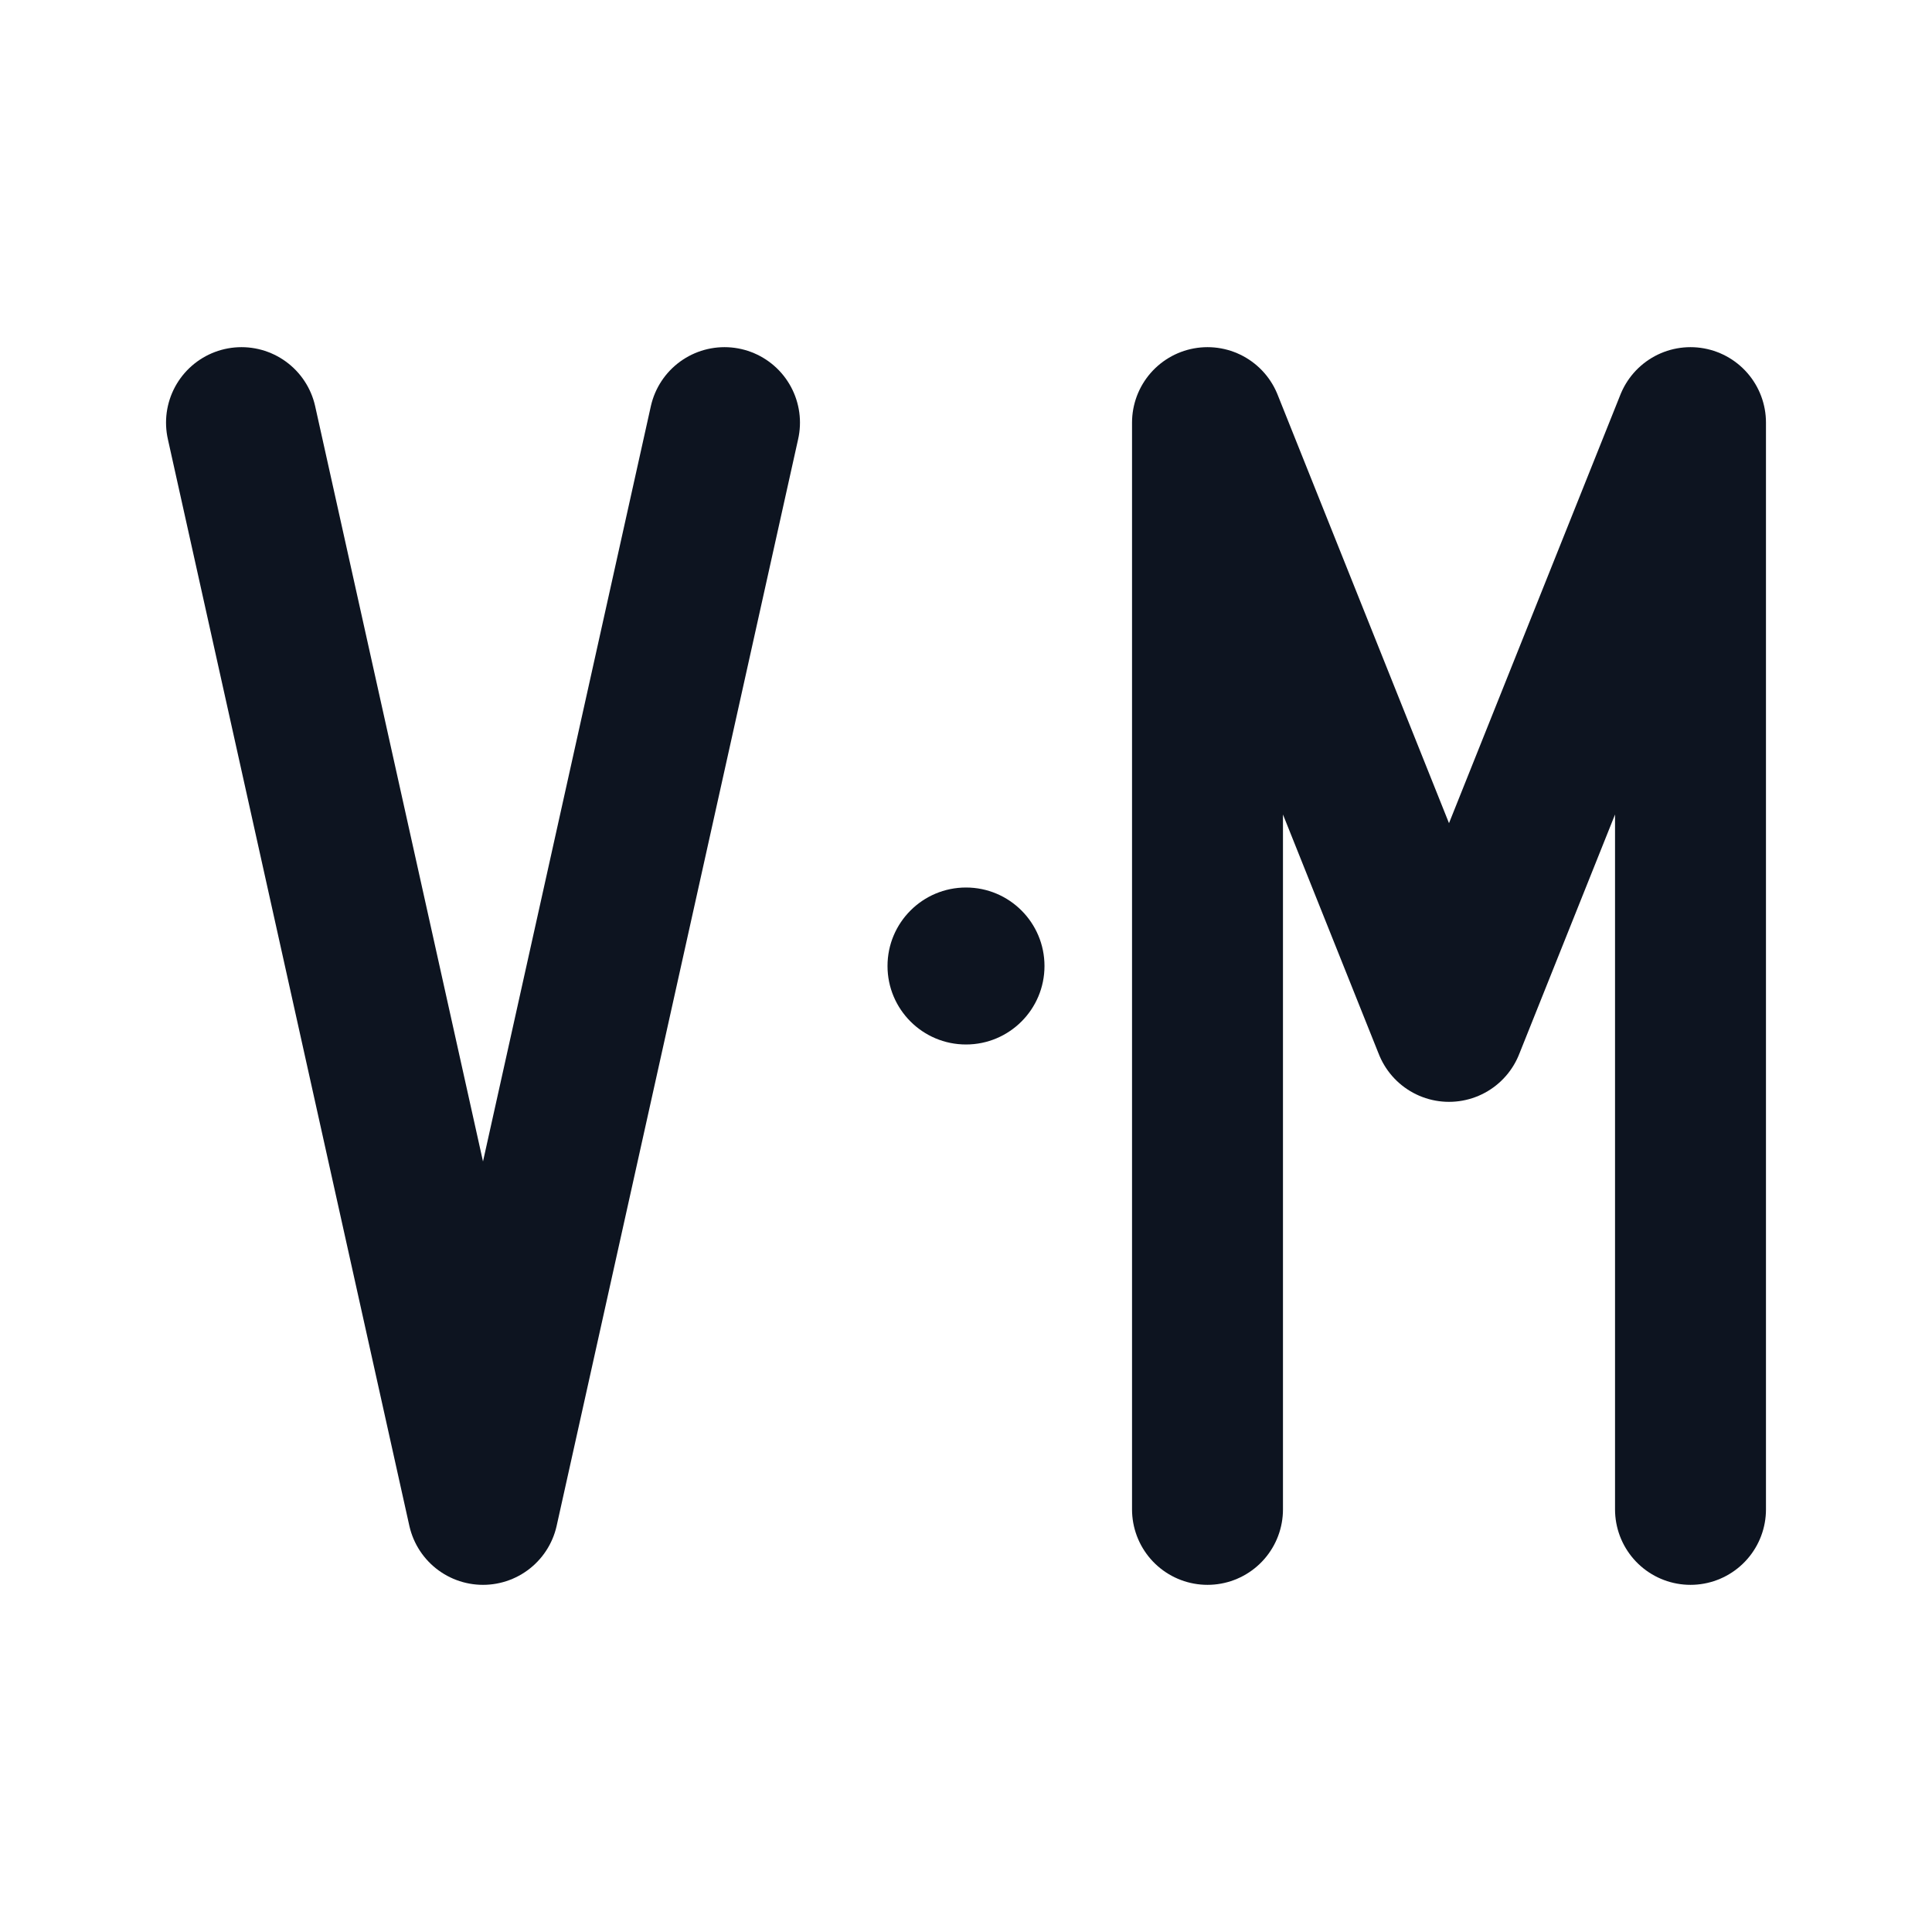
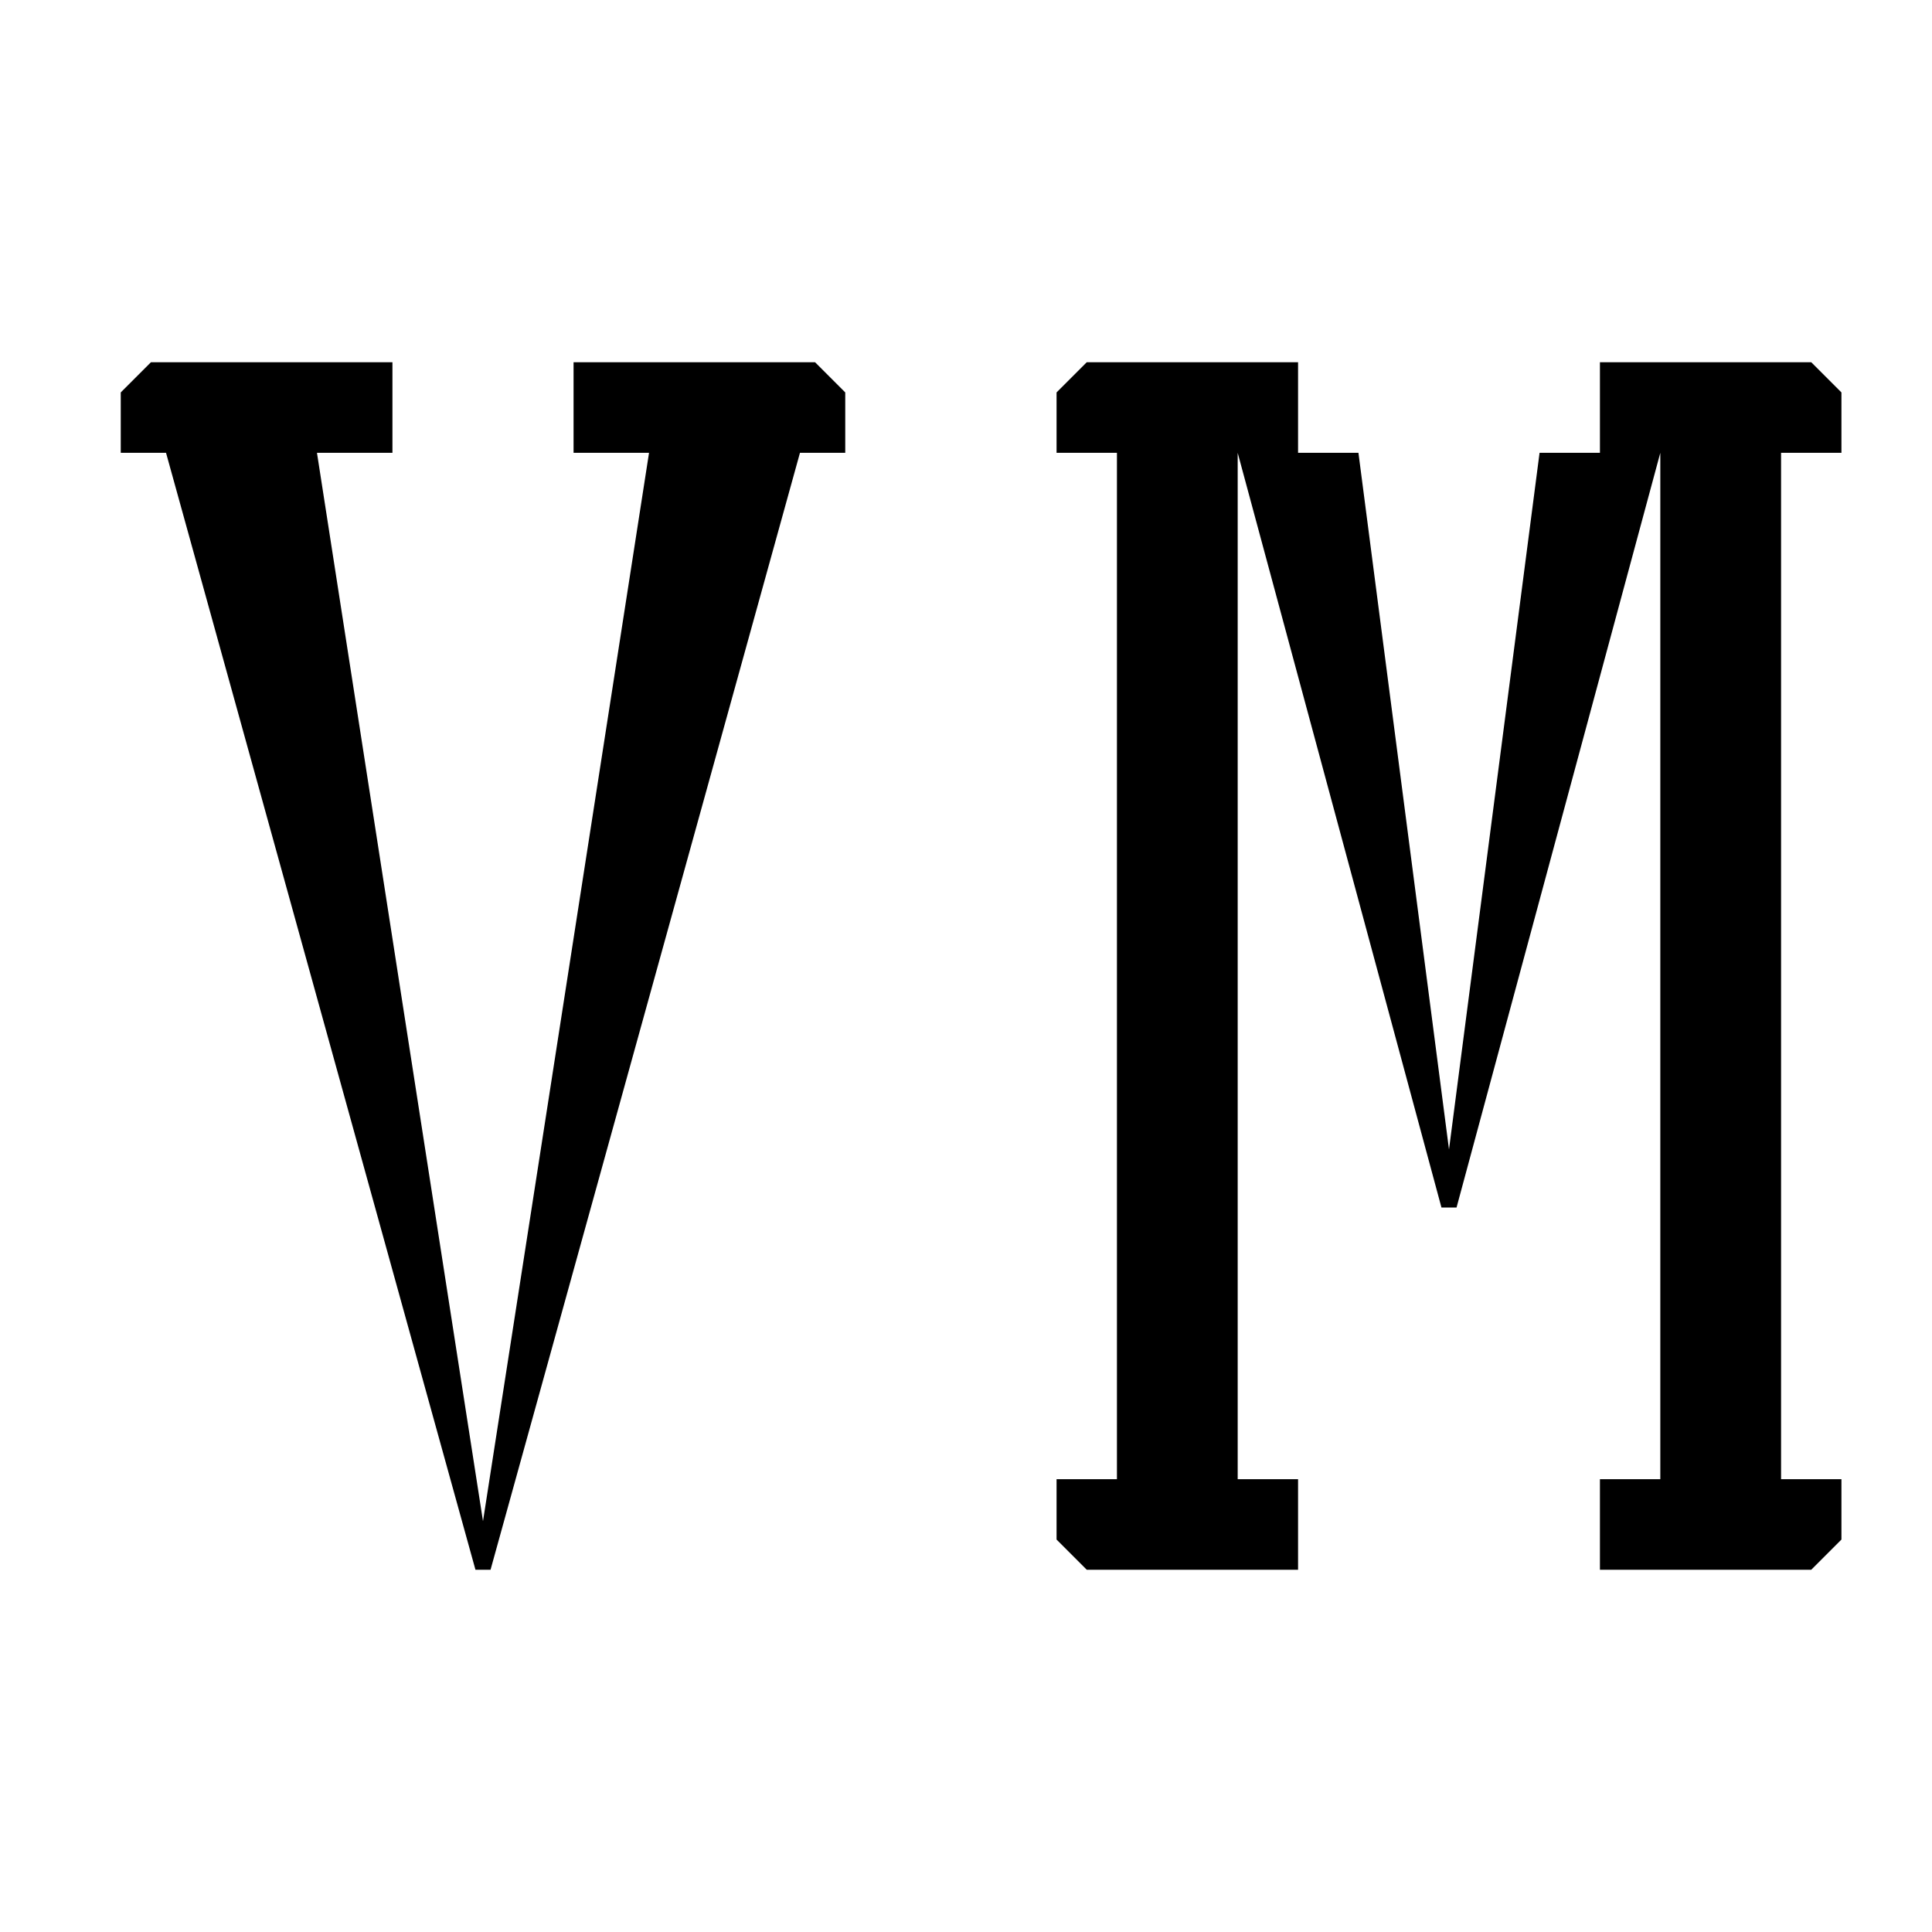
- <svg xmlns="http://www.w3.org/2000/svg" viewBox="0 0 32 32" fill="none" role="img" aria-label="Verbum Manet">
-   <style>
-     .vma-stroke { stroke: #0d1420; }
-     .vma-fill   { fill:   #0d1420; }
-     @media (prefers-color-scheme: dark) {
-       .vma-stroke { stroke: #c9a84c; }
-       .vma-fill   { fill:   #c9a84c; }
-     }
-   </style>
-   <path d="M 4 7 L 8 25 L 12 7" class="vma-stroke" stroke-width="2.5" stroke-linecap="round" stroke-linejoin="round" />
-   <circle cx="16" cy="16" r="1.3" class="vma-fill" />
-   <path d="M 20 25 L 20 7 L 24 17 L 28 7 L 28 25" class="vma-stroke" stroke-width="2.5" stroke-linecap="round" stroke-linejoin="round" />
+ <svg xmlns="http://www.w3.org/2000/svg" viewBox="0 0 64 64" fill="currentColor" aria-hidden="true">
+   <path d="M5 12H13V15H4V13ZM19 12H27L28 13V15H19ZM5.5 15H10.5L16.25 52H15.75ZM21.5 15H26.5L16.25 52H15.75ZM36 12H43V15H35V13ZM53 12H60L61 13V15H53ZM37 15H41V49H37ZM55 15H59V49H55ZM41 15H45L48.25 40H47.75ZM51 15H55L48.25 40H47.75ZM35 49H43V52H36L35 51ZM53 49H61V51L60 52H53Z" />
</svg>
